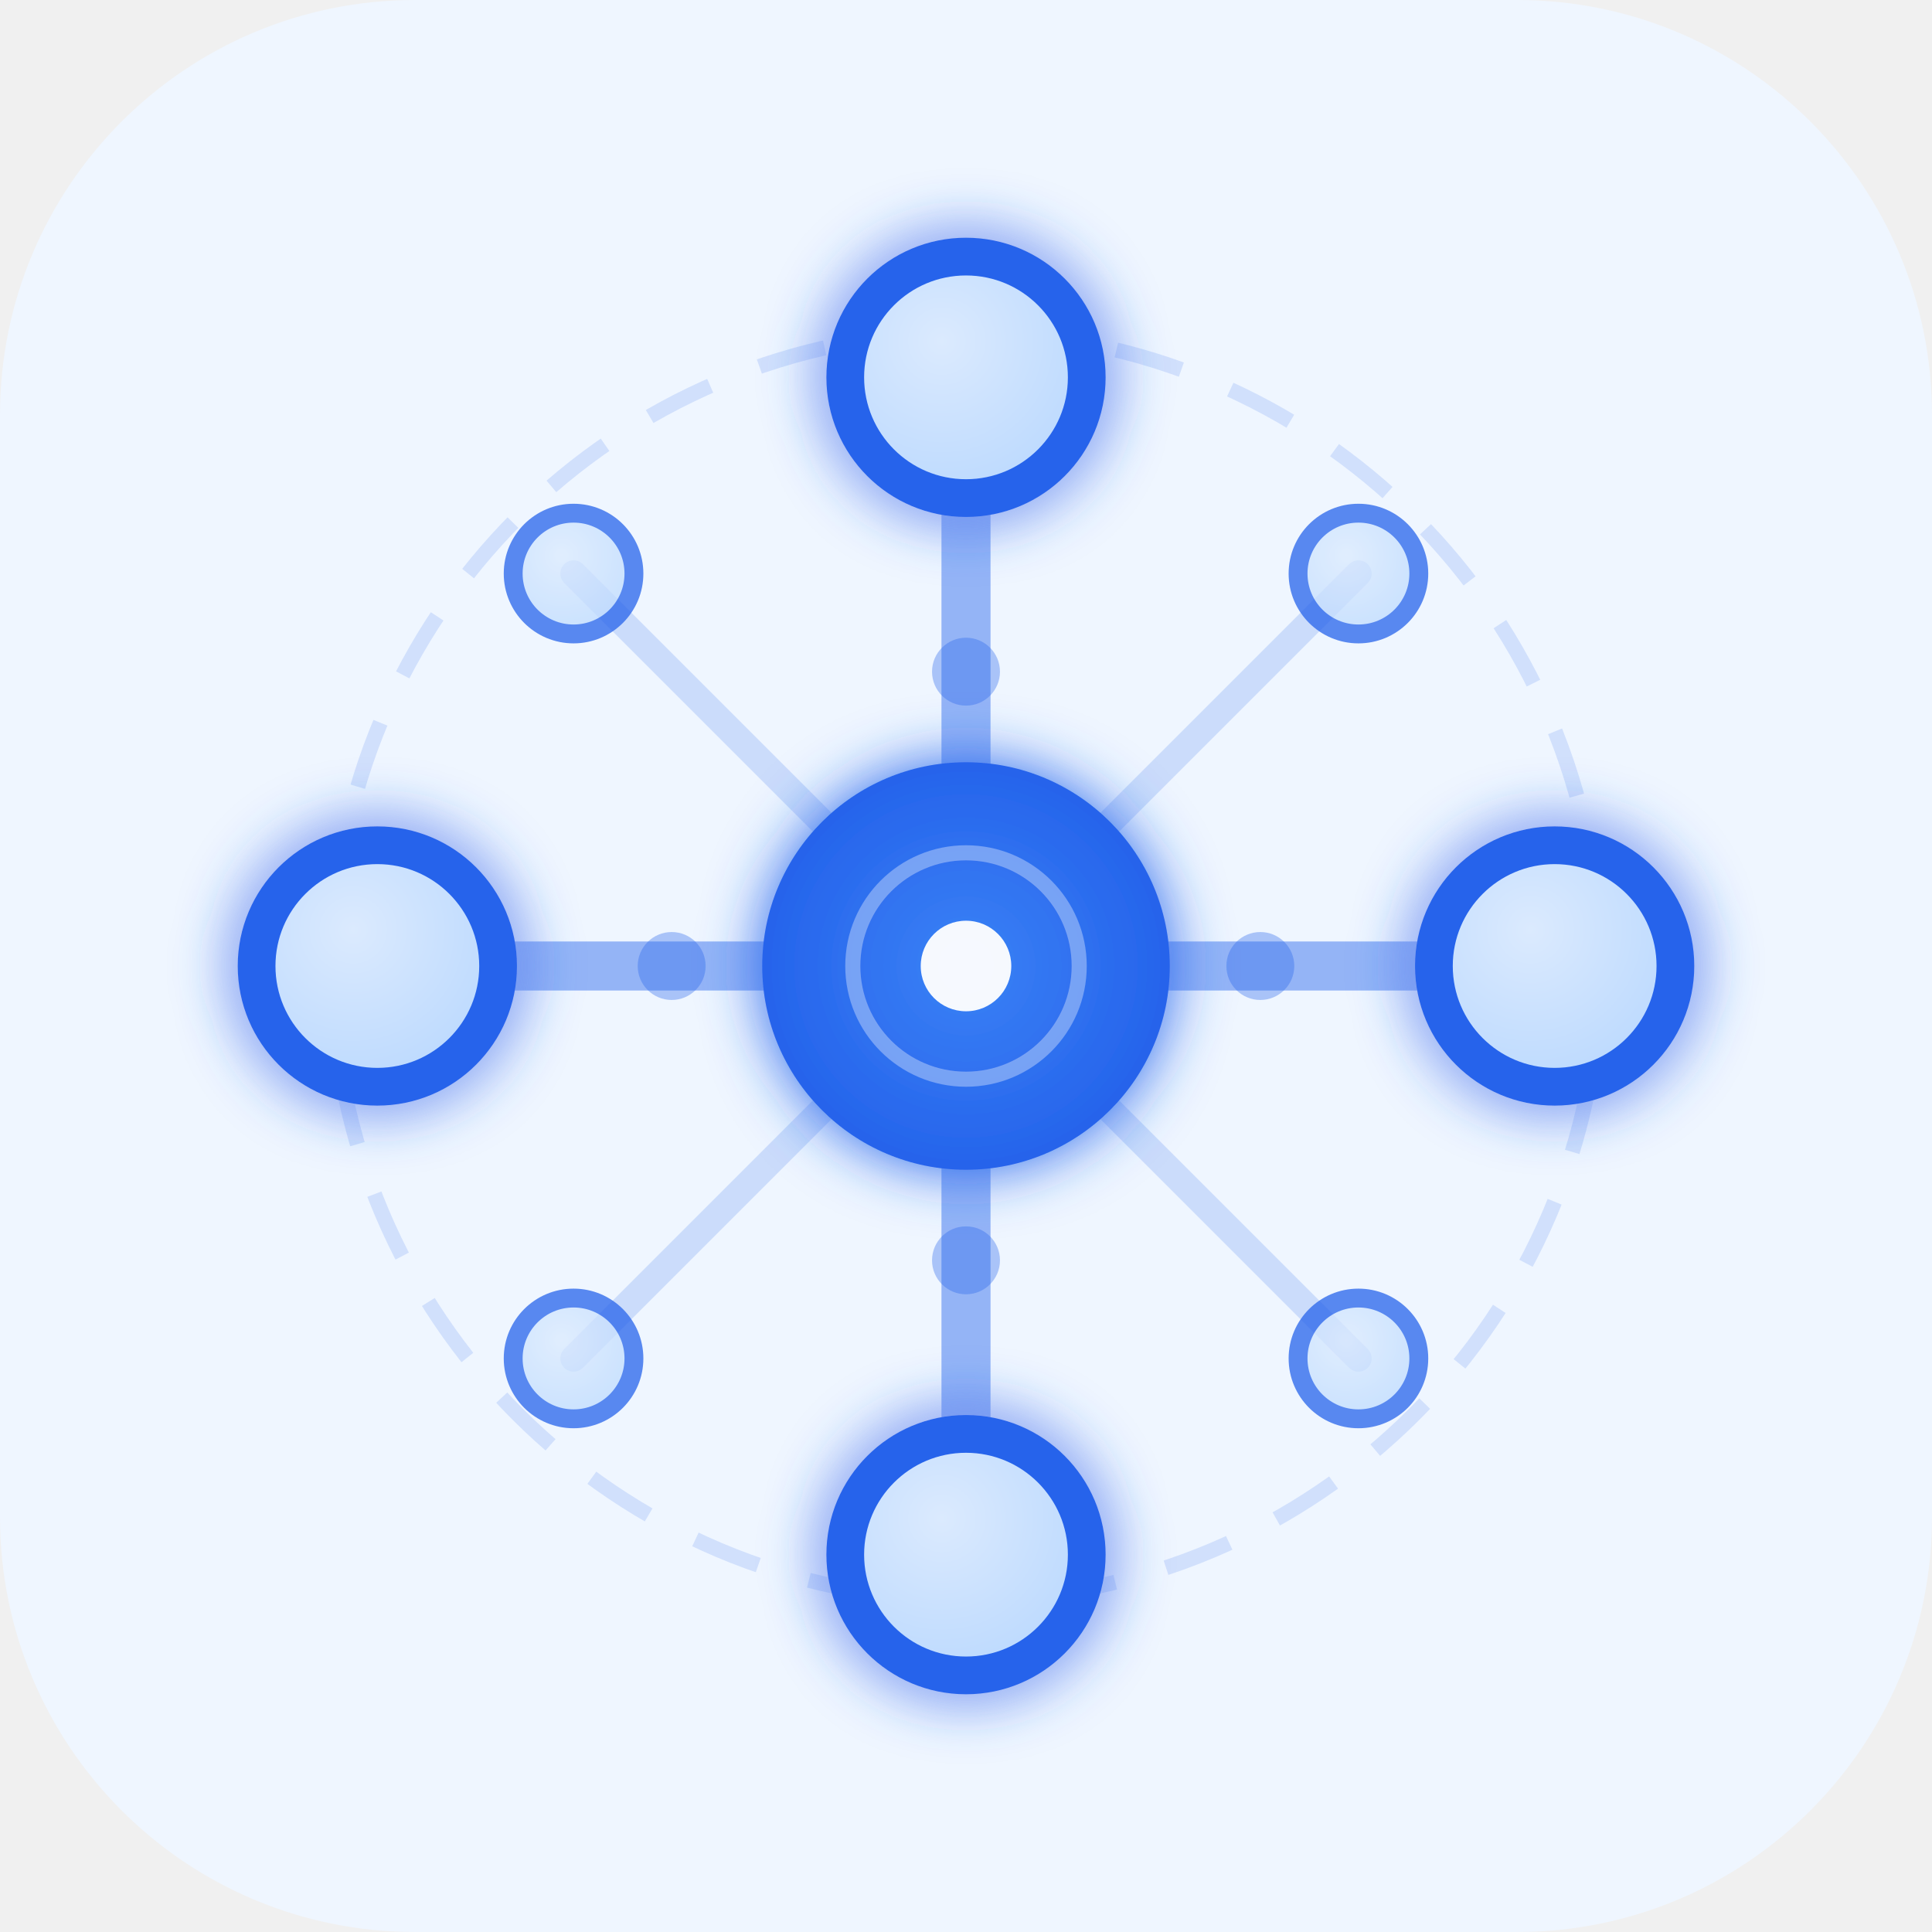
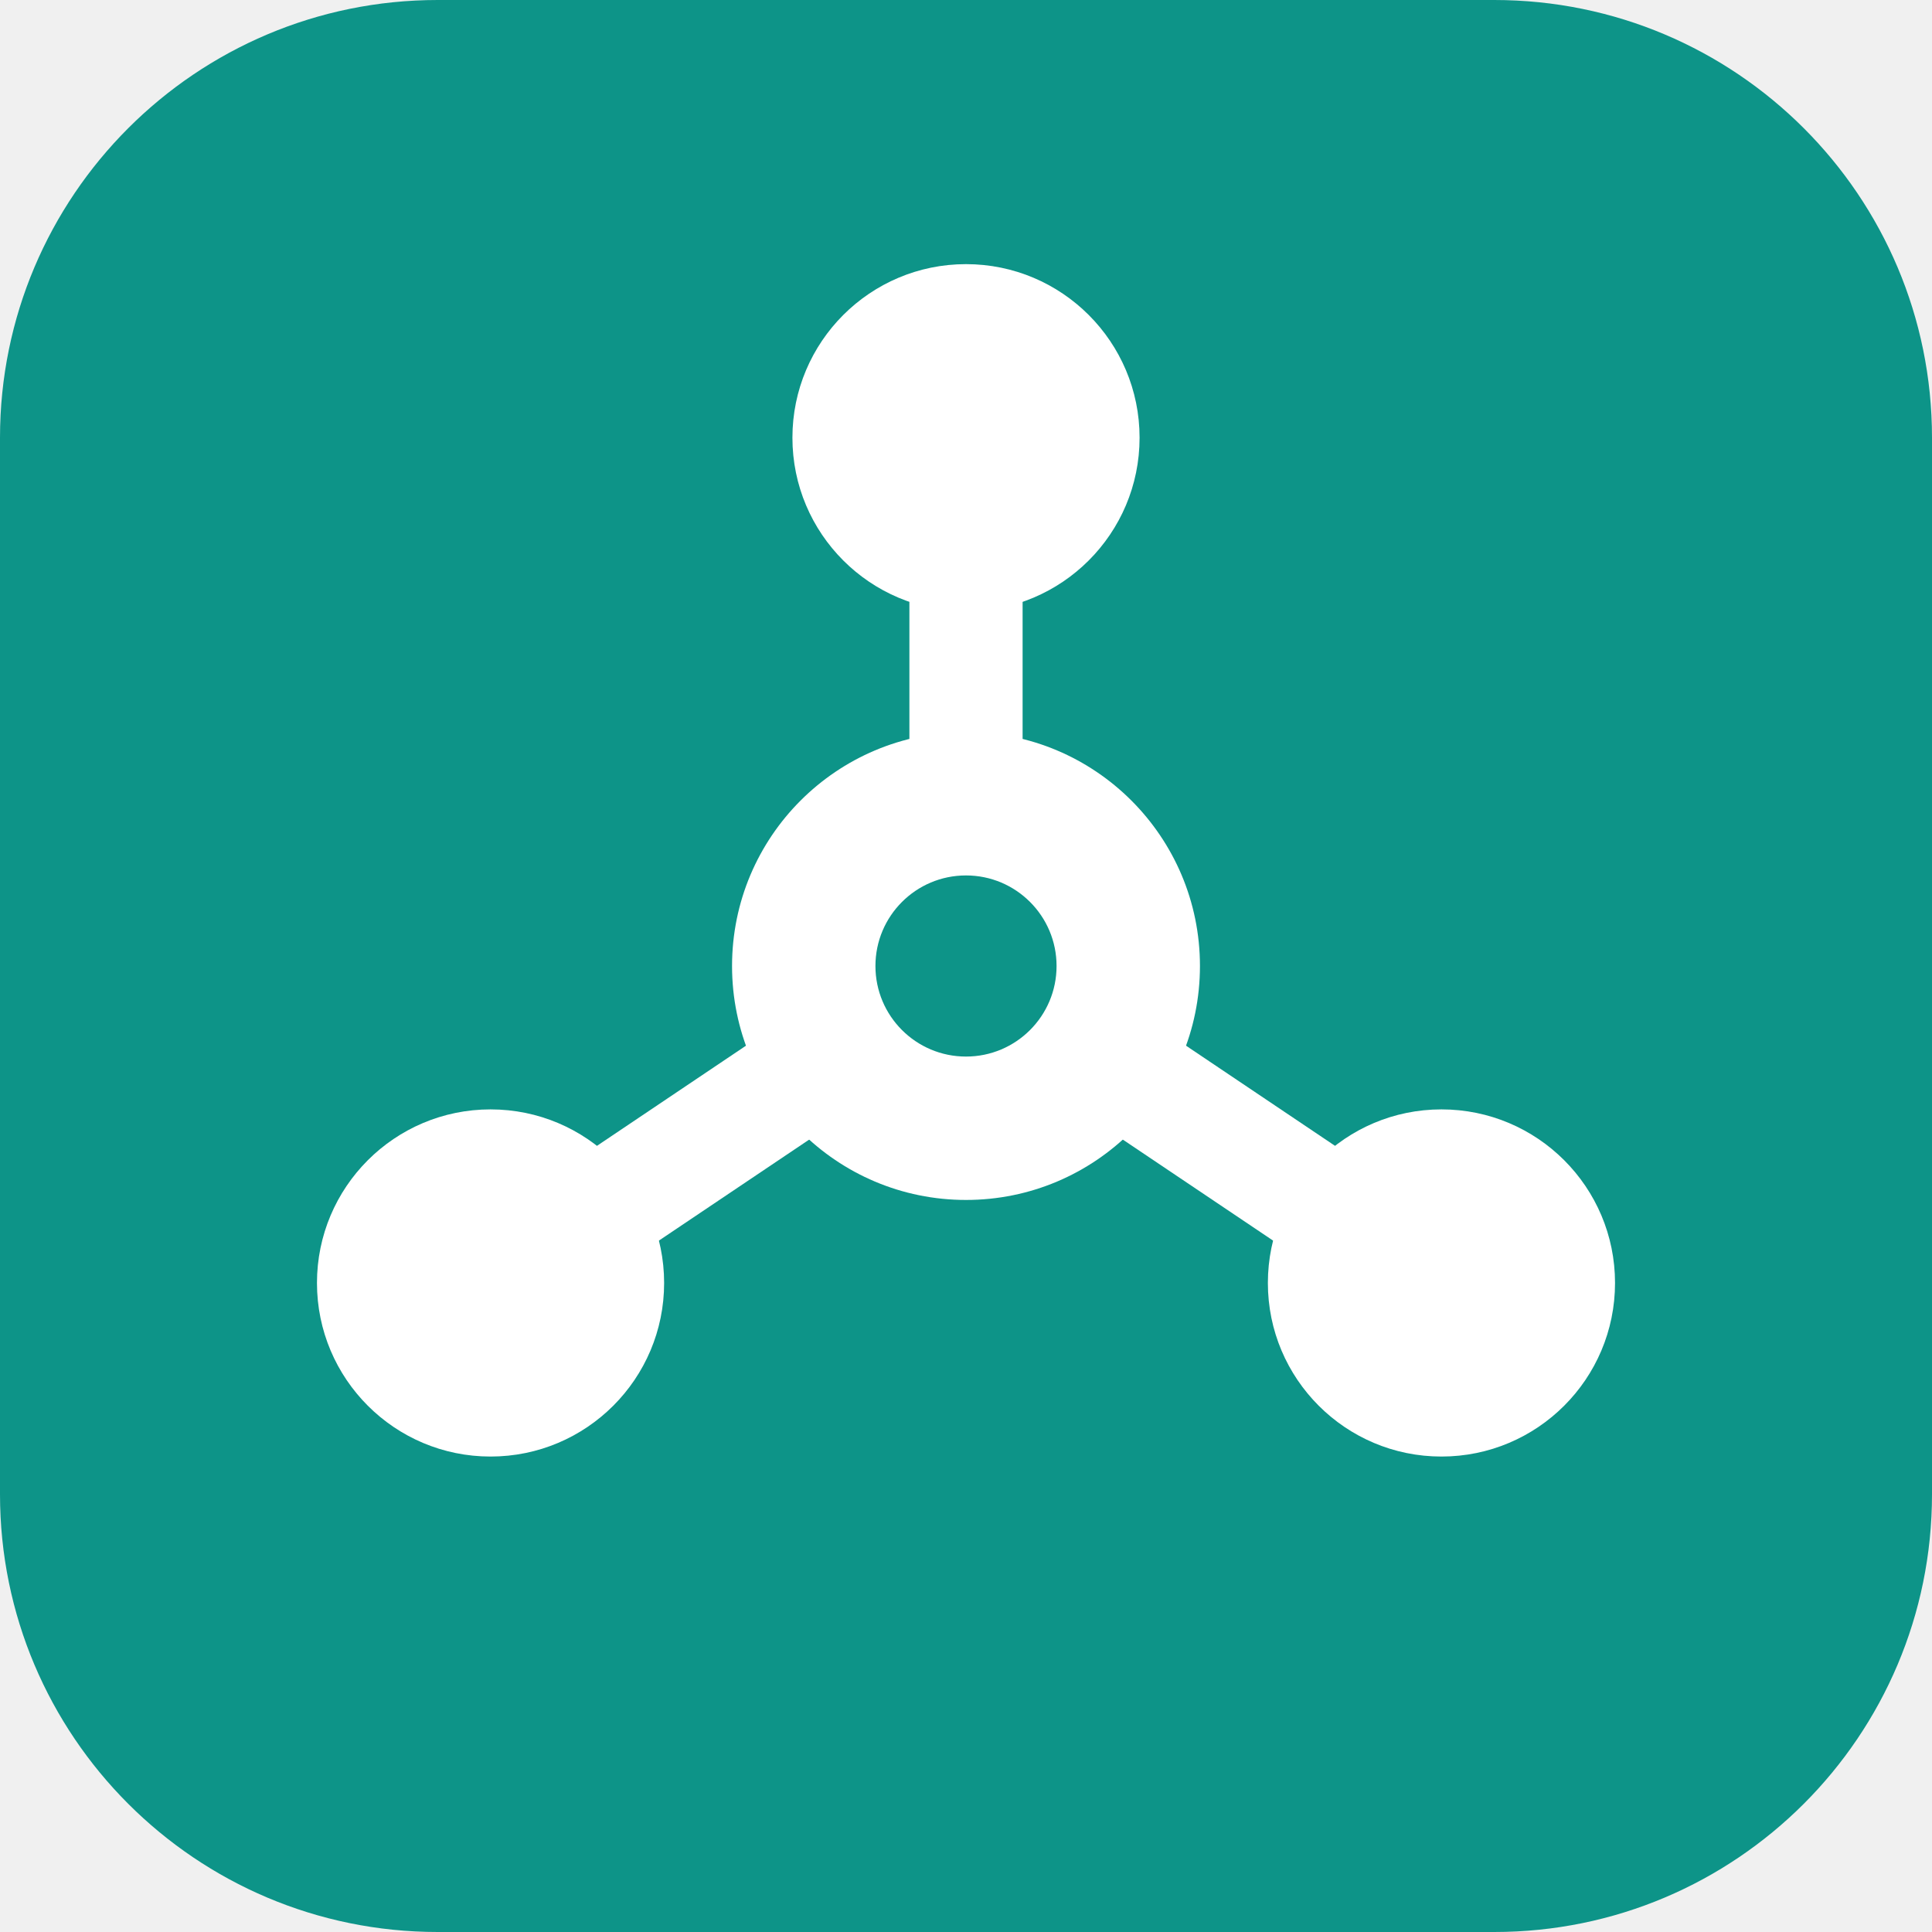
- <svg xmlns="http://www.w3.org/2000/svg" viewBox="0 0 512 512">
-   <defs>
-     <radialGradient id="hubGL" cx="50%" cy="50%" r="50%">
-       <stop offset="0%" stop-color="#3b82f6" />
-       <stop offset="100%" stop-color="#2563eb" />
-     </radialGradient>
-     <radialGradient id="nodeGL" cx="40%" cy="35%" r="60%">
-       <stop offset="0%" stop-color="#dbeafe" />
-       <stop offset="100%" stop-color="#bfdbfe" />
-     </radialGradient>
-     <filter id="glowL" x="-40%" y="-40%" width="180%" height="180%">
-       <feGaussianBlur stdDeviation="8" result="blur" />
-       <feMerge>
-         <feMergeNode in="blur" />
-         <feMergeNode in="SourceGraphic" />
-       </feMerge>
-     </filter>
-   </defs>
-   <rect width="512" height="512" rx="110" fill="#eff6ff" />
-   <circle cx="256" cy="256" r="168" fill="none" stroke="#2563eb" stroke-width="4" opacity="0.15" stroke-dasharray="18 14" />
-   <line x1="256" y1="256" x2="256" y2="100" stroke="#2563eb" stroke-width="13" stroke-linecap="round" opacity="0.45" />
-   <line x1="256" y1="256" x2="412" y2="256" stroke="#2563eb" stroke-width="13" stroke-linecap="round" opacity="0.45" />
-   <line x1="256" y1="256" x2="256" y2="412" stroke="#2563eb" stroke-width="13" stroke-linecap="round" opacity="0.45" />
-   <line x1="256" y1="256" x2="100" y2="256" stroke="#2563eb" stroke-width="13" stroke-linecap="round" opacity="0.45" />
-   <line x1="256" y1="256" x2="152" y2="152" stroke="#2563eb" stroke-width="7" stroke-linecap="round" opacity="0.18" />
-   <line x1="256" y1="256" x2="360" y2="152" stroke="#2563eb" stroke-width="7" stroke-linecap="round" opacity="0.18" />
-   <line x1="256" y1="256" x2="360" y2="360" stroke="#2563eb" stroke-width="7" stroke-linecap="round" opacity="0.18" />
-   <line x1="256" y1="256" x2="152" y2="360" stroke="#2563eb" stroke-width="7" stroke-linecap="round" opacity="0.18" />
-   <circle cx="152" cy="152" r="16" fill="url(#nodeGL)" stroke="#2563eb" stroke-width="5" opacity="0.75" />
-   <circle cx="360" cy="152" r="16" fill="url(#nodeGL)" stroke="#2563eb" stroke-width="5" opacity="0.75" />
-   <circle cx="360" cy="360" r="16" fill="url(#nodeGL)" stroke="#2563eb" stroke-width="5" opacity="0.75" />
-   <circle cx="152" cy="360" r="16" fill="url(#nodeGL)" stroke="#2563eb" stroke-width="5" opacity="0.75" />
-   <circle cx="256" cy="178" r="9" fill="#2563eb" opacity="0.35" />
-   <circle cx="334" cy="256" r="9" fill="#2563eb" opacity="0.35" />
-   <circle cx="256" cy="334" r="9" fill="#2563eb" opacity="0.35" />
-   <circle cx="178" cy="256" r="9" fill="#2563eb" opacity="0.35" />
-   <circle cx="256" cy="100" r="32" fill="url(#nodeGL)" stroke="#2563eb" stroke-width="10" filter="url(#glowL)" />
-   <circle cx="412" cy="256" r="32" fill="url(#nodeGL)" stroke="#2563eb" stroke-width="10" filter="url(#glowL)" />
-   <circle cx="256" cy="412" r="32" fill="url(#nodeGL)" stroke="#2563eb" stroke-width="10" filter="url(#glowL)" />
-   <circle cx="100" cy="256" r="32" fill="url(#nodeGL)" stroke="#2563eb" stroke-width="10" filter="url(#glowL)" />
-   <circle cx="256" cy="256" r="54" fill="url(#hubGL)" filter="url(#glowL)" />
-   <circle cx="256" cy="256" r="30" fill="none" stroke="#fff" stroke-width="4" opacity="0.35" />
-   <circle cx="256" cy="256" r="12" fill="#fff" opacity="0.95" />
+ <svg xmlns="http://www.w3.org/2000/svg" viewBox="0 0 512 512" role="img" aria-label="PortGo">
+   <rect width="512" height="512" rx="116" fill="#0d9488" />
+   <g stroke="#ffffff" stroke-width="30" stroke-linecap="round">
+     <line x1="256" y1="256" x2="256" y2="120" />
+     <line x1="256" y1="256" x2="378" y2="338" />
+     <line x1="256" y1="256" x2="134" y2="338" />
+   </g>
+   <circle cx="256" cy="116" r="46" fill="#ffffff" />
+   <circle cx="382" cy="340" r="46" fill="#ffffff" />
+   <circle cx="130" cy="340" r="46" fill="#ffffff" />
+   <circle cx="256" cy="256" r="62" fill="#ffffff" />
+   <circle cx="256" cy="256" r="24" fill="#0d9488" />
</svg>
